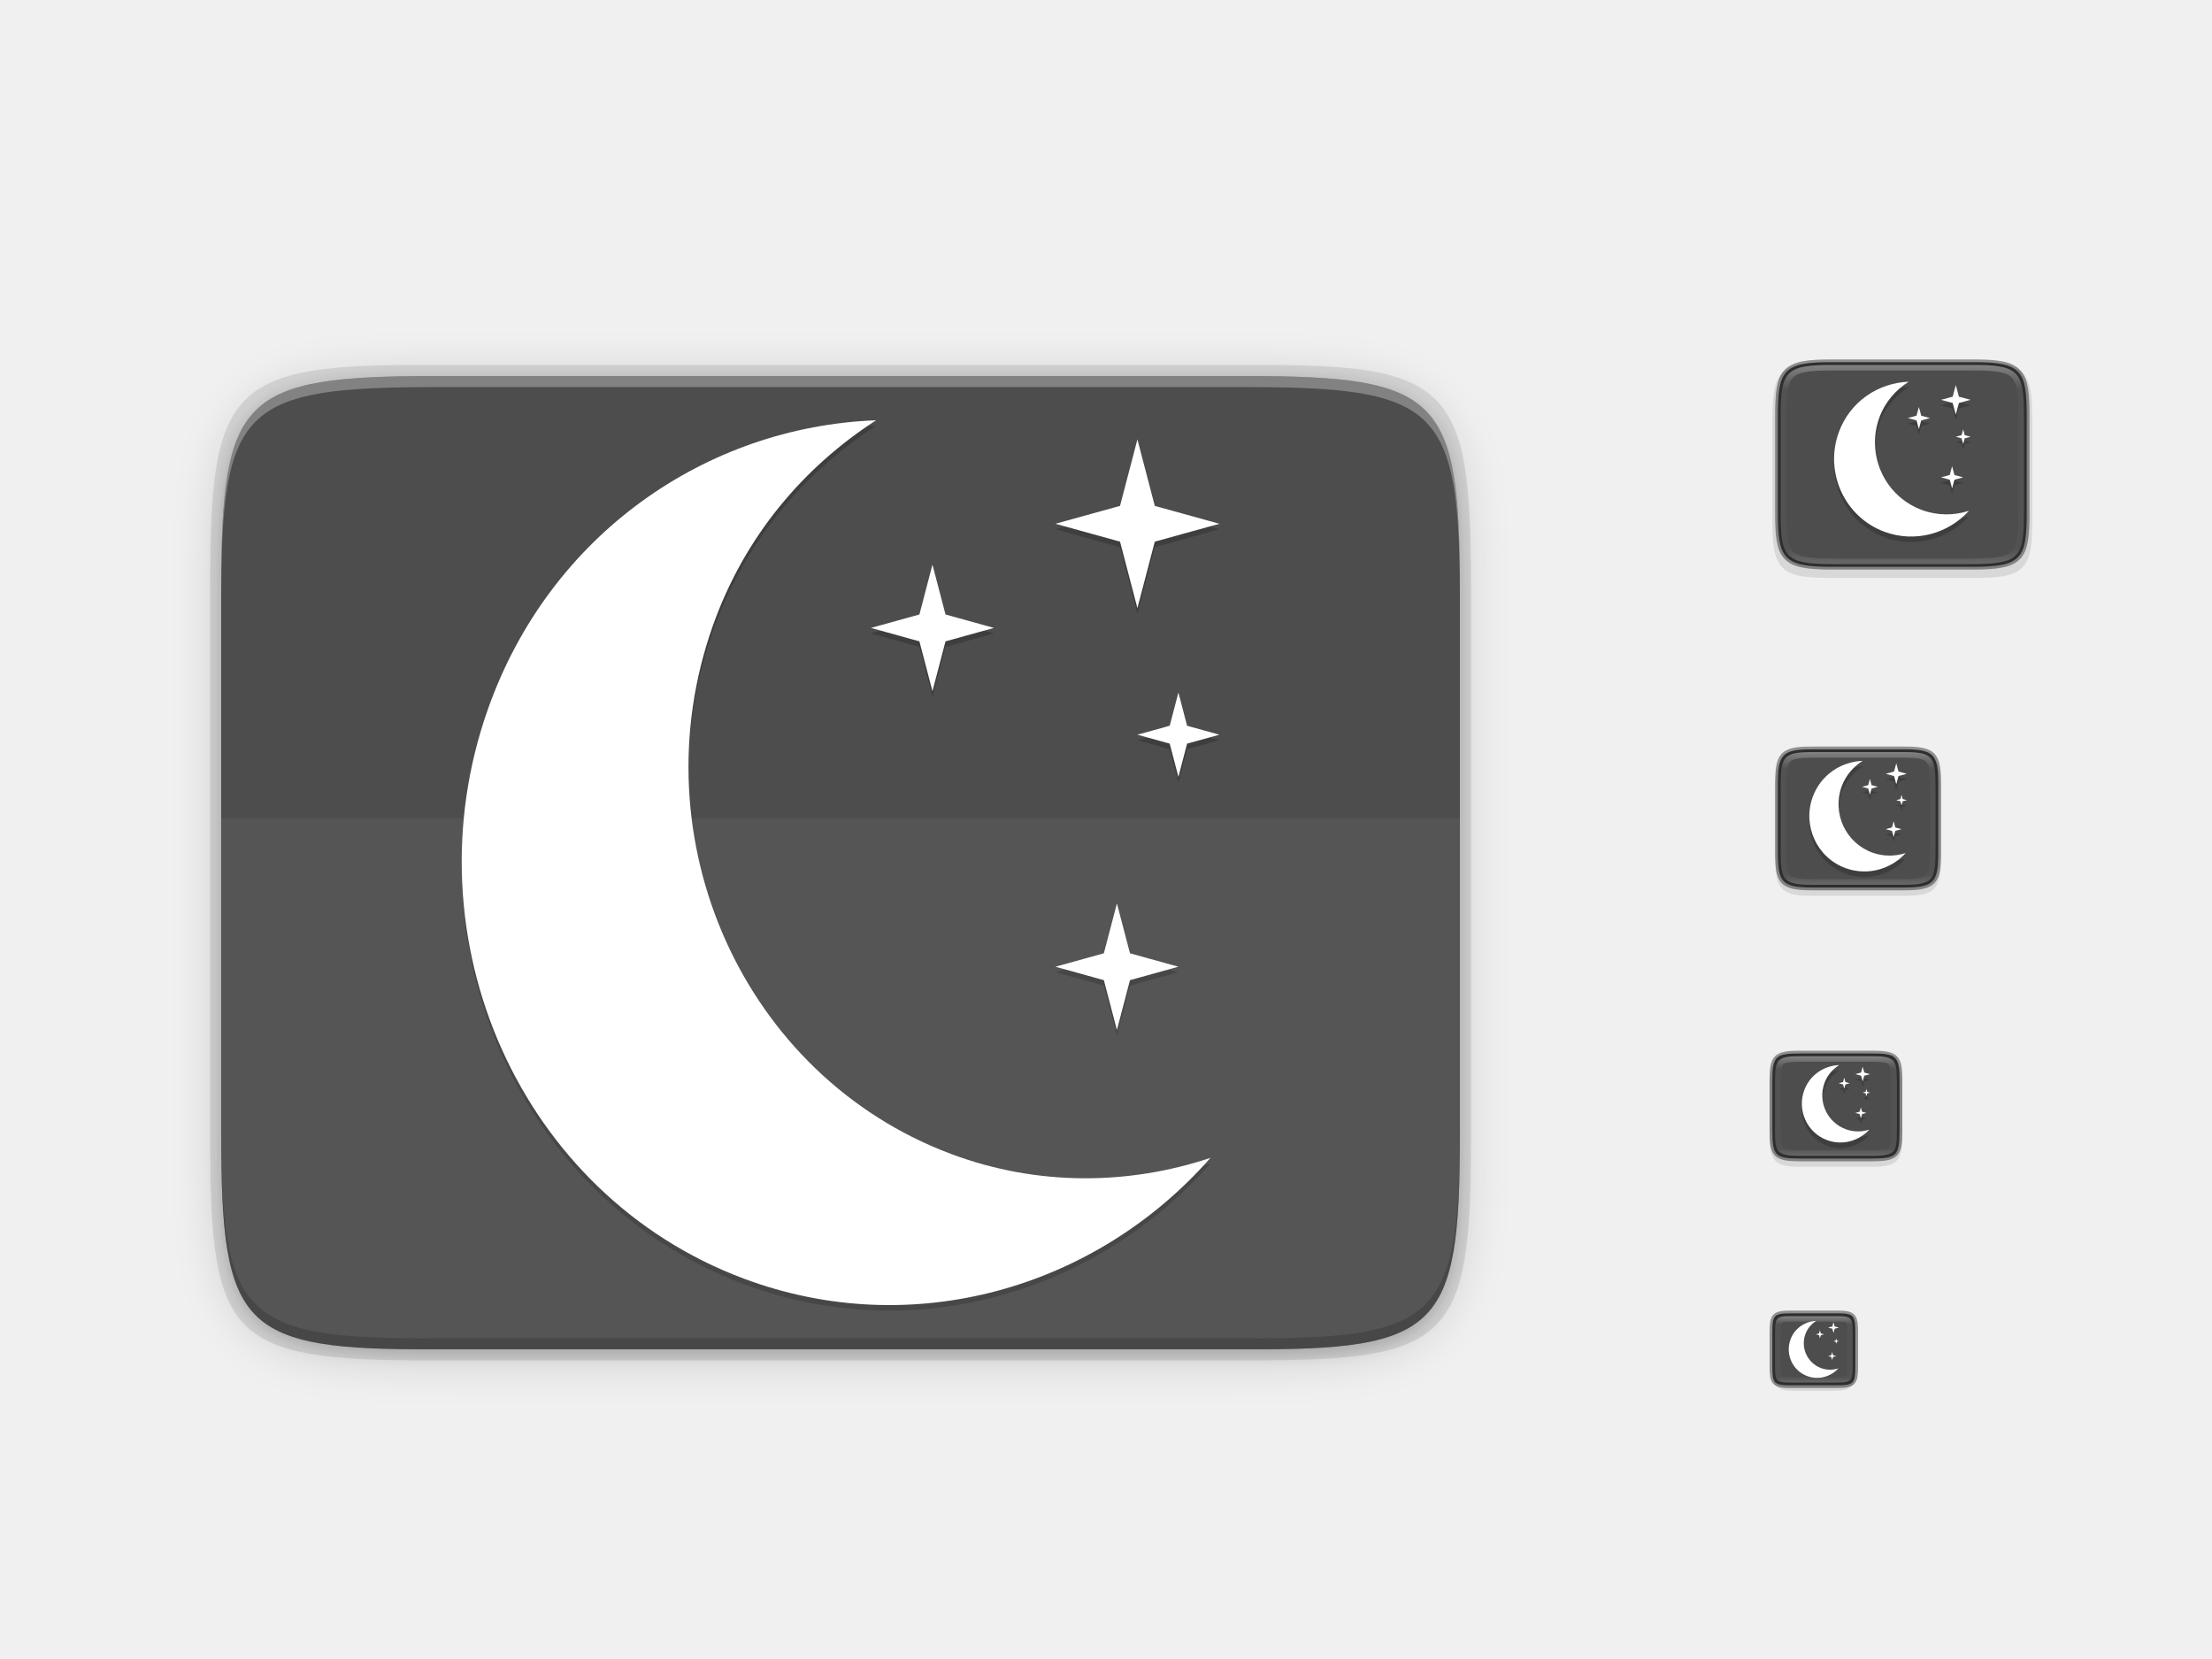
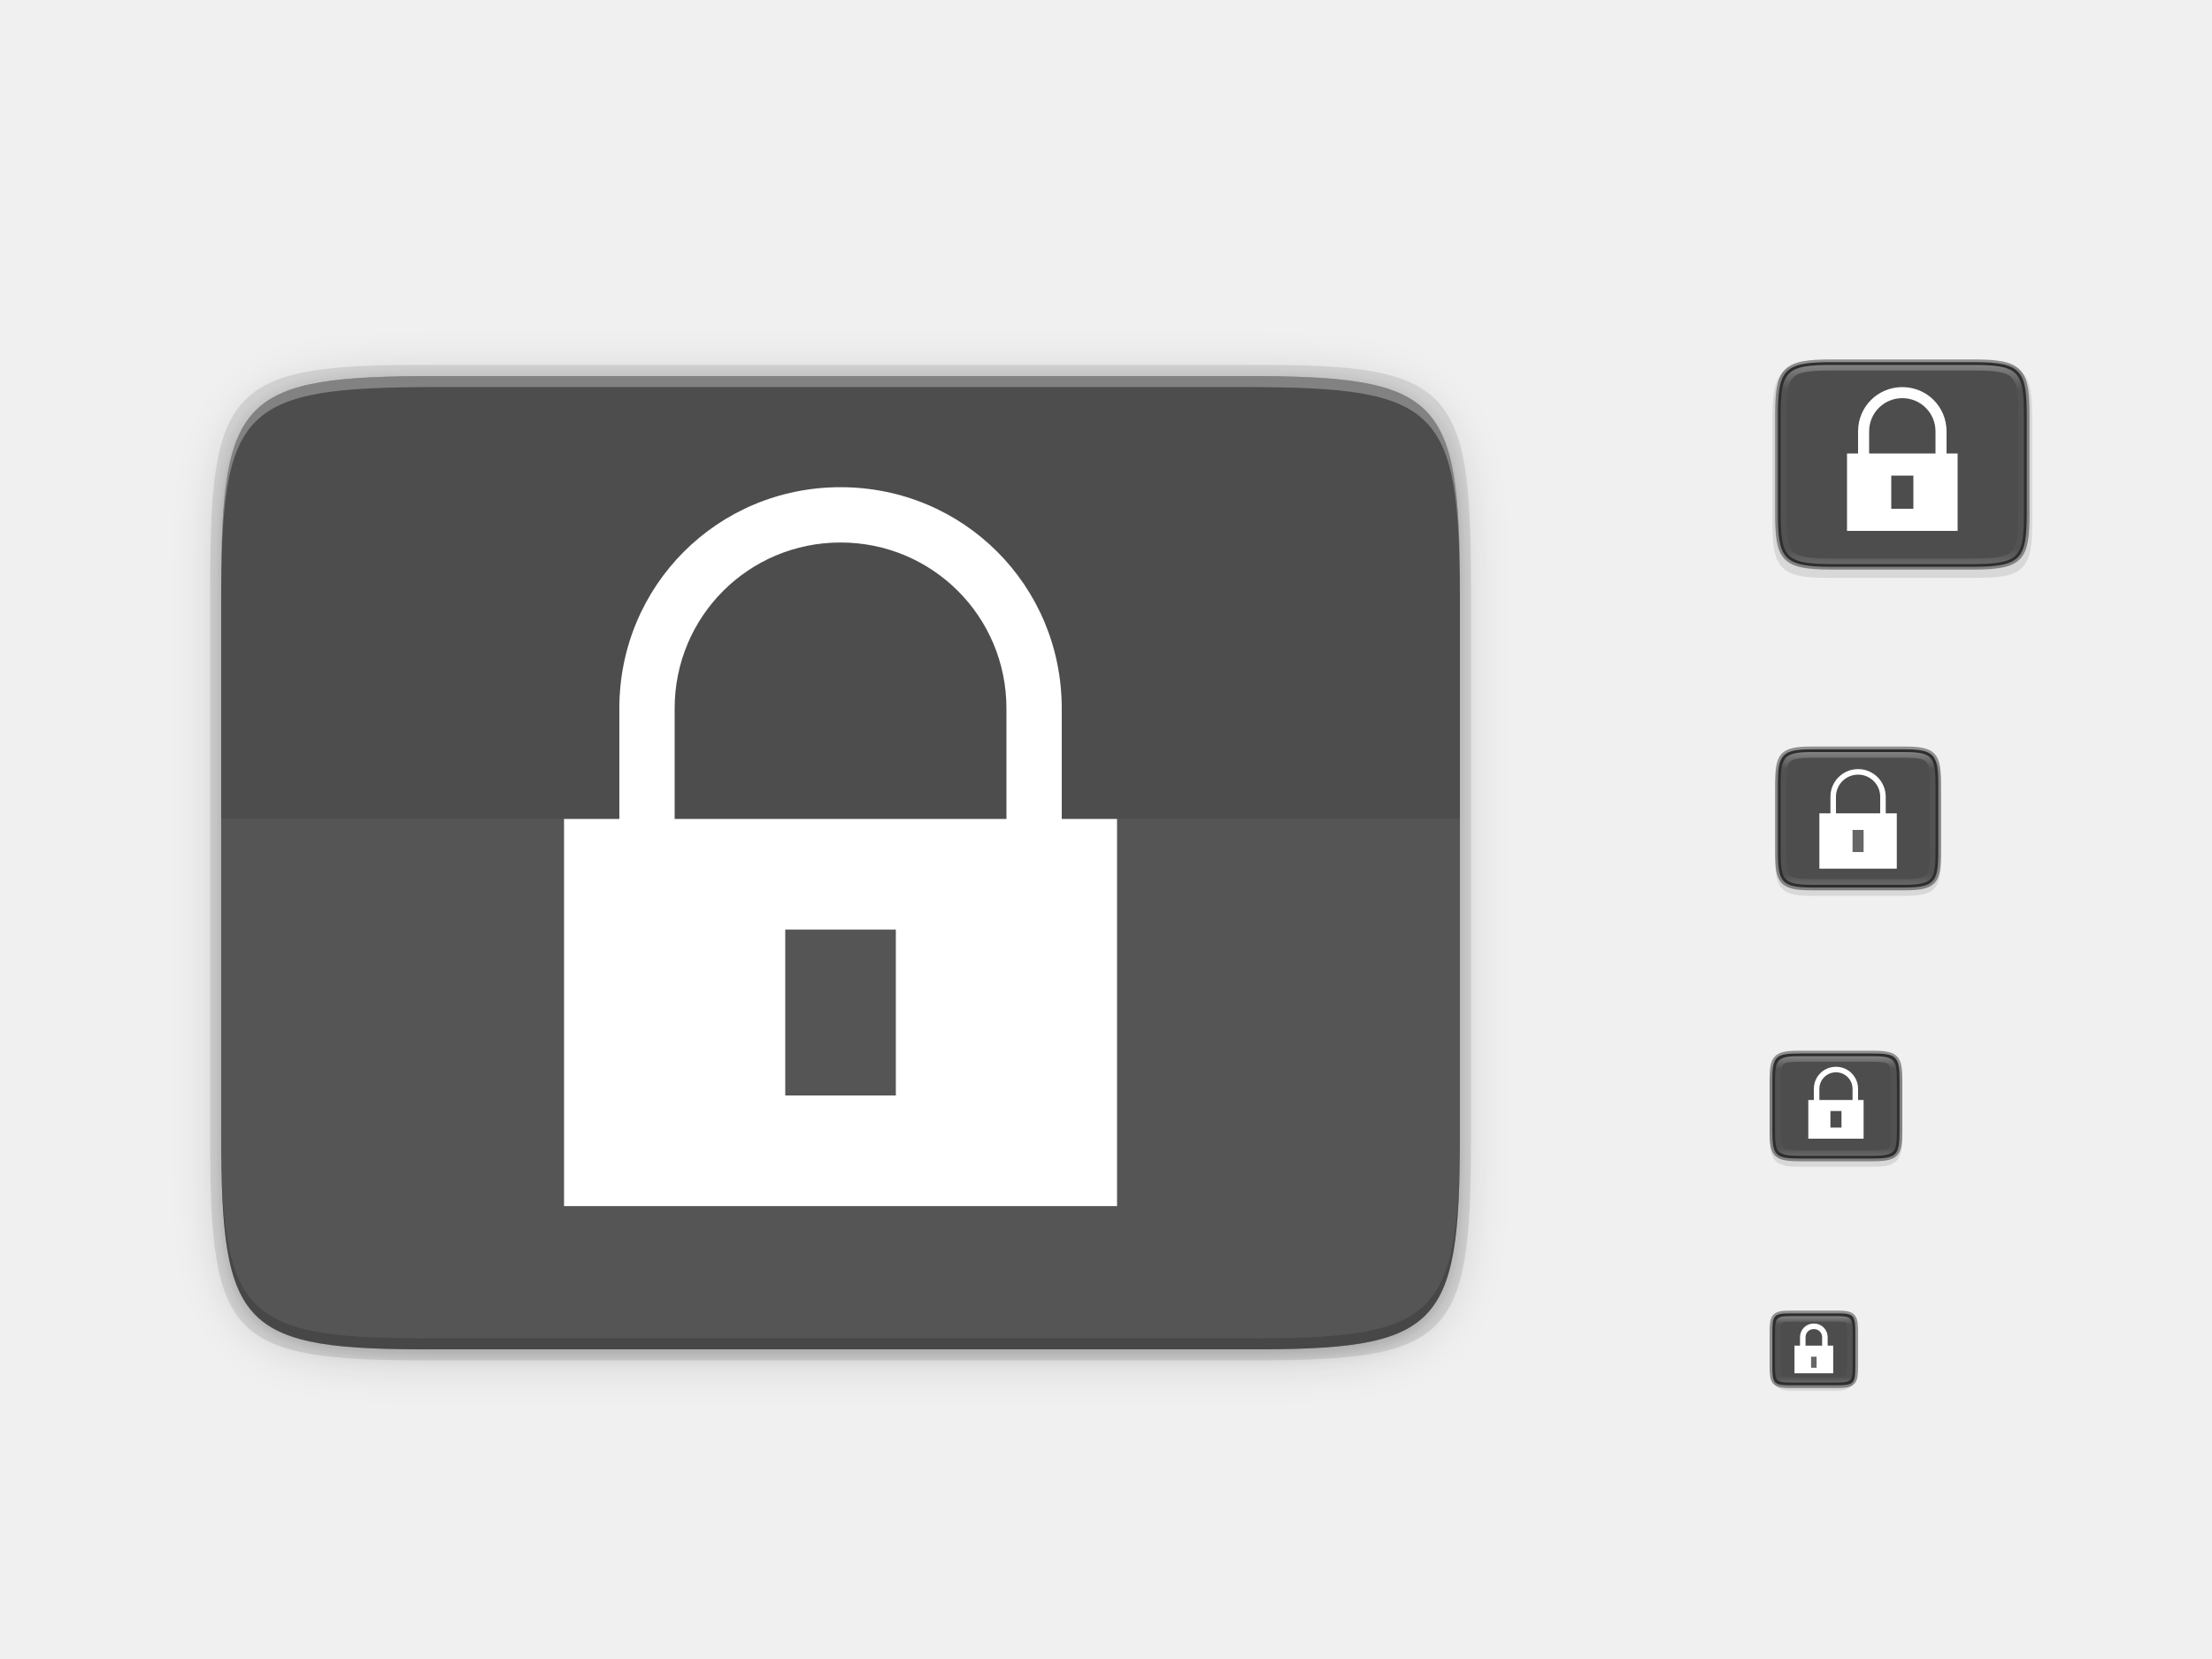
<svg xmlns="http://www.w3.org/2000/svg" xmlns:xlink="http://www.w3.org/1999/xlink" width="400" height="300" id="svg11300" version="1.0" style="display:inline;enable-background:new">
  <defs id="defs3">
    <filter style="color-interpolation-filters:sRGB" id="filter4346" x="-0.014" width="1.029" y="-0.011" height="1.023">
      <feGaussianBlur stdDeviation="2.12" id="feGaussianBlur4348" />
    </filter>
    <filter style="color-interpolation-filters:sRGB" id="filter4380" x="-0.058" width="1.116" y="-0.045" height="1.091">
      <feGaussianBlur stdDeviation="8.48" id="feGaussianBlur4382" />
    </filter>
    <linearGradient id="linearGradient927">
      <stop style="stop-color:#ffffff;stop-opacity:1;" offset="0" id="stop923" />
      <stop id="stop933" offset="0.125" style="stop-color:#ffffff;stop-opacity:0.098" />
      <stop id="stop931" offset="0.925" style="stop-color:#ffffff;stop-opacity:0.098" />
      <stop style="stop-color:#ffffff;stop-opacity:0.498" offset="1" id="stop925" />
    </linearGradient>
    <clipPath clipPathUnits="userSpaceOnUse" id="clipPath994">
      <path style="color:#000000;display:inline;overflow:visible;visibility:visible;fill:#cdcdcd;fill-opacity:1;fill-rule:nonzero;stroke:none;stroke-width:2;stroke-miterlimit:4;stroke-dasharray:none;stroke-opacity:1;marker:none;enable-background:accumulate" d="m 335.731,62 c -8.824,0 -9.774,0.906 -9.73,9.748 V 84 96.252 c -0.043,8.842 0.906,9.748 9.73,9.748 h 16.539 c 8.824,0 9.73,-0.906 9.73,-9.748 V 84 71.748 C 362.001,62.906 361.094,62 352.27,62 Z" id="path996" />
    </clipPath>
    <linearGradient xlink:href="#linearGradient927" id="linearGradient1004" x1="344" y1="66.001" x2="344" y2="102.001" gradientUnits="userSpaceOnUse" gradientTransform="rotate(-90,343.9998,83.99981)" />
    <clipPath clipPathUnits="userSpaceOnUse" id="clipPath971">
      <path style="color:#000000;display:inline;overflow:visible;visibility:visible;opacity:1;fill:#46a926;fill-opacity:1;fill-rule:nonzero;stroke:none;stroke-width:2;stroke-miterlimit:4;stroke-dasharray:none;stroke-opacity:1;marker:none;enable-background:accumulate" d="m 327.865,189 c -4.412,0 -4.887,0.453 -4.865,4.874 V 200 206.126 C 322.978,210.547 323.453,211 327.865,211 h 8.27 C 340.547,211 341,210.547 341,206.126 V 200 193.874 C 341,189.453 340.547,189 336.135,189 Z" id="path973" />
    </clipPath>
    <linearGradient xlink:href="#linearGradient927" id="linearGradient981" x1="332" y1="191" x2="332" y2="209" gradientUnits="userSpaceOnUse" gradientTransform="rotate(-90,331.9997,200.0001)" />
    <clipPath clipPathUnits="userSpaceOnUse" id="clipPath983">
      <path id="path985" d="m 325.096,237 c -2.808,0 -3.11,0.288 -3.096,3.102 V 244 v 3.898 c -0.014,2.813 0.288,3.102 3.096,3.102 h 5.808 C 333.712,251 334,250.712 334,247.898 V 244 240.102 C 334,237.288 333.712,237 330.904,237 Z" style="color:#000000;display:inline;overflow:visible;visibility:visible;opacity:1;fill:#46a926;fill-opacity:1;fill-rule:nonzero;stroke:none;stroke-width:2;stroke-miterlimit:4;stroke-dasharray:none;stroke-opacity:1;marker:none;enable-background:accumulate" />
    </clipPath>
    <linearGradient xlink:href="#linearGradient927" id="linearGradient993" x1="328" y1="238" x2="328" y2="250" gradientUnits="userSpaceOnUse" gradientTransform="rotate(-90,328,244)" />
    <linearGradient xlink:href="#linearGradient927" id="linearGradient1004-8" x1="344" y1="65.144" x2="344" y2="102.857" gradientUnits="userSpaceOnUse" gradientTransform="matrix(0,-1.04758,0.954581,0,263.8152,444.3671)" />
    <clipPath clipPathUnits="userSpaceOnUse" id="clipPath994-1">
      <path style="color:#000000;display:inline;overflow:visible;visibility:visible;fill:#cdcdcd;fill-opacity:1;fill-rule:nonzero;stroke:none;stroke-width:2;stroke-miterlimit:4;stroke-dasharray:none;stroke-opacity:1;marker:none;enable-background:accumulate" d="m 335.731,62 c -8.824,0 -9.774,0.906 -9.73,9.748 V 84 96.252 c -0.043,8.842 0.906,9.748 9.73,9.748 h 16.539 c 8.824,0 9.73,-0.906 9.73,-9.748 V 84 71.748 C 362.001,62.906 361.094,62 352.27,62 Z" id="path996-8" />
    </clipPath>
  </defs>
  <g style="display:inline" id="layer1">
    <g style="display:none" id="layer7">
      <text y="-8.255" xml:space="preserve" x="19.007" style="font-style:normal;font-variant:normal;font-weight:normal;font-stretch:normal;line-height:0%;font-family:'DejaVu Sans';-inkscape-font-specification:'DejaVu Sans';display:inline;fill:#000000;fill-opacity:1;stroke:none;enable-background:new" id="context">
        <tspan style="font-style:normal;font-variant:normal;font-weight:normal;font-stretch:normal;font-size:18px;line-height:1.25;font-family:'DejaVu Sans';-inkscape-font-specification:'DejaVu Sans'" y="-8.255" x="19.007" id="tspan3933">apps</tspan>
      </text>
      <text y="-8.255" xml:space="preserve" x="146.488" style="font-style:normal;font-variant:normal;font-weight:bold;font-stretch:normal;line-height:0%;font-family:'DejaVu Sans';-inkscape-font-specification:'DejaVu Sans Bold';text-align:start;writing-mode:lr-tb;text-anchor:start;display:inline;fill:#000000;fill-opacity:1;stroke:none;enable-background:new" id="icon-name">
        <tspan style="font-style:normal;font-variant:normal;font-weight:bold;font-stretch:normal;font-size:18px;line-height:1.25;font-family:'DejaVu Sans';-inkscape-font-specification:'DejaVu Sans Bold'" y="-8.255" x="146.488" id="tspan3937">cs-screensaver</tspan>
      </text>
      <rect style="display:inline;overflow:visible;visibility:visible;fill:#cdcdcd;fill-opacity:1;fill-rule:nonzero;stroke:none;stroke-width:2;marker:none;enable-background:accumulate" id="rect16x16" width="16" height="16" x="320" y="236" />
      <rect style="display:inline;overflow:visible;visibility:visible;fill:#cdcdcd;fill-opacity:1;fill-rule:nonzero;stroke:none;stroke-width:2;marker:none;enable-background:accumulate" id="rect24x24" width="24" height="24" x="320" y="188" />
      <rect style="display:inline;overflow:visible;visibility:visible;fill:#cdcdcd;fill-opacity:1;fill-rule:nonzero;stroke:none;stroke-width:2;marker:none;enable-background:accumulate" id="rect32x32" width="32" height="32" x="320" y="132" />
      <rect y="60" x="320" height="48" width="48" id="rect48x48" style="display:inline;overflow:visible;visibility:visible;fill:#cdcdcd;fill-opacity:1;fill-rule:nonzero;stroke:none;stroke-width:2;marker:none;enable-background:accumulate" />
      <rect style="display:inline;overflow:visible;visibility:visible;fill:#cdcdcd;fill-opacity:1;fill-rule:nonzero;stroke:none;stroke-width:2;marker:none;enable-background:accumulate" id="rect3951" width="256" height="256" x="24" y="28" />
    </g>
    <g id="layer2" style="display:inline;enable-background:new">
      <path id="path4350" d="m 189.843,74 c -70.593,0 -78.189,7.251 -77.843,77.987 v 146.013 146.013 c -0.346,70.736 7.25,77.987 77.843,77.987 h 196.314 c 70.593,0 77.843,-7.25 77.843,-77.987 v -146.013 -146.013 c 0,-70.737 -7.25,-77.987 -77.843,-77.987 z" style="color:#000000;display:inline;overflow:visible;visibility:visible;opacity:0.2;fill:#000000;fill-opacity:1;fill-rule:nonzero;stroke:none;stroke-width:2;marker:none;filter:url(#filter4380);enable-background:accumulate" transform="matrix(0,0.5,-0.5,0,300.9973,13.0027)" />
    </g>
    <g id="layer8" style="display:inline">
      <path style="color:#000000;font-style:normal;font-variant:normal;font-weight:normal;font-stretch:normal;font-size:medium;line-height:normal;font-family:sans-serif;font-variant-ligatures:normal;font-variant-position:normal;font-variant-caps:normal;font-variant-numeric:normal;font-variant-alternates:normal;font-feature-settings:normal;text-indent:0;text-align:start;text-decoration:none;text-decoration-line:none;text-decoration-style:solid;text-decoration-color:#000000;letter-spacing:normal;word-spacing:normal;text-transform:none;writing-mode:lr-tb;direction:ltr;text-orientation:mixed;dominant-baseline:auto;baseline-shift:baseline;text-anchor:start;white-space:normal;shape-padding:0;clip-rule:nonzero;display:inline;overflow:visible;visibility:visible;opacity:0.1;isolation:auto;mix-blend-mode:normal;color-interpolation:sRGB;color-interpolation-filters:linearRGB;solid-color:#000000;solid-opacity:1;vector-effect:none;fill:#000000;fill-opacity:1;fill-rule:nonzero;stroke:none;stroke-width:2;stroke-linecap:butt;stroke-linejoin:miter;stroke-miterlimit:4;stroke-dasharray:none;stroke-dashoffset:0;stroke-opacity:1;marker:none;color-rendering:auto;image-rendering:auto;shape-rendering:auto;text-rendering:auto;enable-background:accumulate" d="m 344,196.866 c 0,-1.12 -0.024,-2.015 -0.154,-2.791 -0.13,-0.776 -0.388,-1.48 -0.916,-2.01 -0.528,-0.53 -1.237,-0.791 -2.014,-0.92 -0.777,-0.129 -1.672,-0.15 -2.795,-0.145 h -6.121 -6.125 c -1.121,-0.005 -2.015,0.016 -2.791,0.145 -0.777,0.129 -1.485,0.39 -2.014,0.92 -0.528,0.53 -0.786,1.234 -0.916,2.01 -0.13,0.776 -0.154,1.671 -0.154,2.791 v 8.27 c 0,1.12 0.024,2.013 0.154,2.787 0.13,0.774 0.389,1.48 0.918,2.008 0.529,0.528 1.234,0.786 2.01,0.916 0.775,0.13 1.671,0.154 2.793,0.154 h 6.125 6.125 c 1.122,0 2.018,-0.024 2.793,-0.154 0.775,-0.13 1.481,-0.388 2.01,-0.916 0.529,-0.528 0.788,-1.233 0.918,-2.008 0.13,-0.774 0.154,-1.667 0.154,-2.787 z" id="path995" />
      <path style="color:#000000;font-style:normal;font-variant:normal;font-weight:normal;font-stretch:normal;font-size:medium;line-height:normal;font-family:sans-serif;font-variant-ligatures:normal;font-variant-position:normal;font-variant-caps:normal;font-variant-numeric:normal;font-variant-alternates:normal;font-feature-settings:normal;text-indent:0;text-align:start;text-decoration:none;text-decoration-line:none;text-decoration-style:solid;text-decoration-color:#000000;letter-spacing:normal;word-spacing:normal;text-transform:none;writing-mode:lr-tb;direction:ltr;text-orientation:mixed;dominant-baseline:auto;baseline-shift:baseline;text-anchor:start;white-space:normal;shape-padding:0;clip-rule:nonzero;display:inline;overflow:visible;visibility:visible;opacity:0.1;isolation:auto;mix-blend-mode:normal;color-interpolation:sRGB;color-interpolation-filters:linearRGB;solid-color:#000000;solid-opacity:1;vector-effect:none;fill:#000000;fill-opacity:1;fill-rule:nonzero;stroke:none;stroke-width:2;stroke-linecap:butt;stroke-linejoin:miter;stroke-miterlimit:4;stroke-dasharray:none;stroke-dashoffset:0;stroke-opacity:1;marker:none;color-rendering:auto;image-rendering:auto;shape-rendering:auto;text-rendering:auto;enable-background:accumulate" d="m 335.5,241.596 c 0,-0.719 -0.014,-1.302 -0.104,-1.836 -0.09,-0.534 -0.276,-1.068 -0.684,-1.477 -0.407,-0.408 -0.943,-0.597 -1.479,-0.686 -0.535,-0.089 -1.12,-0.101 -1.842,-0.098 H 328.5 324.602 c -0.718,-0.003 -1.302,0.009 -1.836,0.098 -0.535,0.089 -1.071,0.277 -1.479,0.686 -0.407,0.408 -0.594,0.942 -0.684,1.477 -0.09,0.534 -0.104,1.117 -0.104,1.836 v 5.809 c 0,0.719 0.014,1.301 0.104,1.834 0.09,0.533 0.278,1.068 0.686,1.475 0.408,0.407 0.943,0.594 1.477,0.684 0.534,0.09 1.115,0.104 1.836,0.104 h 3.898 2.898 c 0.72,0 1.302,-0.014 1.836,-0.104 0.534,-0.089 1.069,-0.277 1.477,-0.684 0.408,-0.407 0.596,-0.941 0.686,-1.475 0.09,-0.533 0.104,-1.115 0.104,-1.834 z" id="path997" />
      <path style="color:#000000;font-style:normal;font-variant:normal;font-weight:normal;font-stretch:normal;font-size:medium;line-height:normal;font-family:sans-serif;font-variant-ligatures:normal;font-variant-position:normal;font-variant-caps:normal;font-variant-numeric:normal;font-variant-alternates:normal;font-feature-settings:normal;text-indent:0;text-align:start;text-decoration:none;text-decoration-line:none;text-decoration-style:solid;text-decoration-color:#000000;letter-spacing:normal;word-spacing:normal;text-transform:none;writing-mode:lr-tb;direction:ltr;text-orientation:mixed;dominant-baseline:auto;baseline-shift:baseline;text-anchor:start;white-space:normal;shape-padding:0;clip-rule:nonzero;display:inline;overflow:visible;visibility:visible;opacity:0.1;isolation:auto;mix-blend-mode:normal;color-interpolation:sRGB;color-interpolation-filters:linearRGB;solid-color:#000000;solid-opacity:1;vector-effect:none;fill:#000000;fill-opacity:1;fill-rule:nonzero;stroke:none;stroke-width:2;stroke-linecap:butt;stroke-linejoin:miter;stroke-miterlimit:4;stroke-dasharray:none;stroke-dashoffset:0;stroke-opacity:1;marker:none;color-rendering:auto;image-rendering:auto;shape-rendering:auto;text-rendering:auto;enable-background:accumulate" d="m 351,143.194 c 0,-1.421 -0.031,-2.549 -0.191,-3.506 -0.161,-0.957 -0.473,-1.791 -1.092,-2.412 -0.619,-0.621 -1.456,-0.936 -2.414,-1.096 -0.958,-0.159 -2.087,-0.187 -3.512,-0.18 h -7.791 -7.797 c -1.421,-0.007 -2.55,0.021 -3.506,0.18 -0.958,0.159 -1.795,0.475 -2.414,1.096 -0.619,0.621 -0.931,1.455 -1.092,2.412 -0.161,0.957 -0.191,2.085 -0.191,3.506 v 11.615 c 0,1.421 0.031,2.547 0.191,3.502 0.161,0.955 0.474,1.788 1.094,2.406 0.62,0.618 1.454,0.931 2.41,1.092 0.957,0.16 2.084,0.191 3.508,0.191 h 7.797 7.797 c 1.424,0 2.551,-0.031 3.508,-0.191 0.957,-0.16 1.791,-0.473 2.41,-1.092 0.62,-0.618 0.933,-1.451 1.094,-2.406 0.161,-0.955 0.191,-2.081 0.191,-3.502 z" id="path999" />
      <path style="color:#000000;font-style:normal;font-variant:normal;font-weight:normal;font-stretch:normal;font-size:medium;line-height:normal;font-family:sans-serif;font-variant-ligatures:normal;font-variant-position:normal;font-variant-caps:normal;font-variant-numeric:normal;font-variant-alternates:normal;font-feature-settings:normal;text-indent:0;text-align:start;text-decoration:none;text-decoration-line:none;text-decoration-style:solid;text-decoration-color:#000000;letter-spacing:normal;word-spacing:normal;text-transform:none;writing-mode:lr-tb;direction:ltr;text-orientation:mixed;dominant-baseline:auto;baseline-shift:baseline;text-anchor:start;white-space:normal;shape-padding:0;clip-rule:nonzero;display:inline;overflow:visible;visibility:visible;opacity:0.1;isolation:auto;mix-blend-mode:normal;color-interpolation:sRGB;color-interpolation-filters:linearRGB;solid-color:#000000;solid-opacity:1;vector-effect:none;fill:#000000;fill-opacity:1;fill-rule:nonzero;stroke:none;stroke-width:2;stroke-linecap:butt;stroke-linejoin:miter;stroke-miterlimit:4;stroke-dasharray:none;stroke-dashoffset:0;stroke-opacity:1;marker:none;color-rendering:auto;image-rendering:auto;shape-rendering:auto;text-rendering:auto;enable-background:accumulate" d="m 367.5,76.231 c 0,-2.223 -0.051,-3.974 -0.293,-5.414 -0.242,-1.44 -0.695,-2.619 -1.557,-3.482 -0.861,-0.863 -2.039,-1.319 -3.48,-1.559 -1.441,-0.24 -3.195,-0.286 -5.424,-0.275 h -12.746 -12.752 c -2.225,-0.011 -3.979,0.036 -5.418,0.275 -1.441,0.24 -2.619,0.695 -3.48,1.559 -0.861,0.863 -1.315,2.042 -1.557,3.482 -0.242,1.44 -0.293,3.191 -0.293,5.414 v 17.539 c 0,2.223 0.051,3.973 0.293,5.41 0.242,1.437 0.697,2.612 1.559,3.473 0.862,0.86 2.039,1.313 3.479,1.555 1.44,0.241 3.19,0.293 5.418,0.293 h 12.752 12.752 c 2.228,0 3.978,-0.051 5.418,-0.293 1.44,-0.241 2.617,-0.694 3.479,-1.555 0.862,-0.86 1.317,-2.035 1.559,-3.473 0.242,-1.437 0.293,-3.187 0.293,-5.41 z" id="path1020" />
      <path style="color:#000000;display:inline;overflow:visible;visibility:visible;opacity:0.1;fill:#000000;fill-opacity:1;fill-rule:nonzero;stroke:none;stroke-width:2;marker:none;filter:url(#filter4346);enable-background:accumulate" d="M 189.843,74 C 119.25,74 111.654,81.251 112,151.987 V 298 444.013 C 111.654,514.749 119.25,522 189.843,522 H 386.157 C 456.75,522 462.163,514.726 464,444.013 V 298 151.987 C 464,81.25 456.75,74 386.157,74 Z" id="rect4158-9" transform="matrix(0,0.5,-0.5,0,300.9973,13.0027)" />
      <path style="color:#000000;display:inline;overflow:visible;visibility:visible;opacity:0.1;fill:#000000;fill-opacity:1;fill-rule:nonzero;stroke:none;stroke-width:1.02;marker:none;enable-background:accumulate" d="m 265.997,105.809 c 0,-36.099 -3.69,-39.983 -39.69,-39.806 H 151.997 77.687 c -36,-0.177 -39.69,3.707 -39.69,39.806 v 100.387 c 0,36.099 3.69,39.806 39.69,39.806 h 74.31 74.31 c 36,0 39.69,-3.707 39.69,-39.806 z" id="rect4158-7" />
      <path style="color:#000000;display:inline;overflow:visible;visibility:visible;fill:#4d4d4d;fill-opacity:1;fill-rule:nonzero;stroke:none;stroke-width:1;marker:none;enable-background:accumulate" d="m 366.5,75.231 c 0,-8.232 -0.906,-9.774 -9.748,-9.73 h -12.752 -12.752 c -8.842,-0.043 -9.748,1.499 -9.748,9.73 v 17.539 c 0,8.229 0.906,9.73 9.748,9.73 h 12.752 12.752 c 8.842,0 9.748,-1.501 9.748,-9.73 z" id="path964" />
-       <path id="path4258" d="m 345.158,70.027 c -5.533,0.203 -10.631,3.614 -12.641,9.136 -2.648,7.275 1.048,15.375 8.323,18.023 5.523,2.01 11.495,0.29 15.207,-3.817 -2.659,0.858 -5.619,0.904 -8.448,-0.125 -6.755,-2.459 -10.218,-9.953 -7.76,-16.709 1.03,-2.829 2.953,-5.023 5.319,-6.508 z m 8.511,0.605 -0.566,2.104 -2.104,0.566 2.104,0.566 0.566,2.104 0.566,-2.104 2.104,-0.566 -2.104,-0.566 z m -6.675,3.963 -0.425,1.577 -1.577,0.425 1.577,0.425 0.425,1.578 0.425,-1.578 1.578,-0.425 -1.578,-0.425 z m 8.01,4.047 -0.283,1.052 -1.052,0.283 1.052,0.283 0.283,1.052 0.283,-1.052 1.052,-0.283 -1.052,-0.283 z m -2.003,6.675 -0.425,1.577 -1.577,0.425 1.577,0.425 0.425,1.578 0.425,-1.578 1.578,-0.425 -1.578,-0.425 z" style="color:#bebebe;display:inline;overflow:visible;visibility:visible;opacity:0.2;fill:#000000;fill-opacity:1;fill-rule:nonzero;stroke:none;stroke-width:1;marker:none;enable-background:accumulate" />
-       <path style="color:#bebebe;display:inline;overflow:visible;visibility:visible;fill:#ffffff;fill-opacity:1;fill-rule:nonzero;stroke:none;stroke-width:1;marker:none;enable-background:accumulate" d="m 345.158,69.027 c -5.533,0.203 -10.631,3.614 -12.641,9.136 -2.648,7.275 1.048,15.375 8.323,18.023 5.523,2.01 11.495,0.29 15.207,-3.817 -2.659,0.858 -5.619,0.904 -8.448,-0.125 -6.755,-2.459 -10.218,-9.953 -7.76,-16.709 1.03,-2.829 2.953,-5.023 5.319,-6.508 z m 8.511,0.605 -0.566,2.104 -2.104,0.566 2.104,0.566 0.566,2.104 0.566,-2.104 2.104,-0.566 -2.104,-0.566 z m -6.675,3.963 -0.425,1.577 -1.577,0.425 1.577,0.425 0.425,1.578 0.425,-1.578 1.578,-0.425 -1.578,-0.425 z m 8.01,4.047 -0.283,1.052 -1.052,0.283 1.052,0.283 0.283,1.052 0.283,-1.052 1.052,-0.283 -1.052,-0.283 z m -2.003,6.675 -0.425,1.577 -1.577,0.425 1.577,0.425 0.425,1.578 0.425,-1.578 1.578,-0.425 -1.578,-0.425 z" id="path4244" />
+       <g transform="matrix(2,0,0,2,-1978.001,562)" id="g873" style="display:inline;enable-background:new">
+         <rect transform="rotate(90)" y="-1169" x="-247" height="16" width="16" id="rect869" style="color:#000000;display:inline;overflow:visible;visibility:visible;fill:none;stroke:none;stroke-width:4;marker:none;enable-background:accumulate" />
+         <path id="path871" d="m 1161,-246 c -2.222,0 -4,1.778 -4,4 v 2 h -1 v 7 h 10 v -7 h -1 v -2 c 0,-2.222 -1.778,-4 -4,-4 z m 0,1 c 1.662,0 3,1.338 3,3 v 2 h -6 v -2 c 0,-1.662 1.338,-3 3,-3 z m 1,7 -10e-5,3 h -2 v -3 z" style="color:#000000;font-style:normal;font-variant:normal;font-weight:normal;font-stretch:normal;font-size:medium;line-height:normal;font-family:sans-serif;font-variant-ligatures:none;font-variant-position:normal;font-variant-caps:normal;font-variant-numeric:normal;font-variant-alternates:normal;font-feature-settings:normal;text-indent:0;text-align:start;text-decoration:none;text-decoration-line:none;text-decoration-style:solid;text-decoration-color:#000000;letter-spacing:normal;word-spacing:normal;text-transform:none;writing-mode:lr-tb;direction:ltr;baseline-shift:baseline;text-anchor:start;white-space:normal;shape-padding:0;clip-rule:nonzero;display:inline;overflow:visible;visibility:visible;opacity:1;isolation:auto;mix-blend-mode:normal;color-interpolation:sRGB;color-interpolation-filters:linearRGB;solid-color:#000000;solid-opacity:1;fill:#ffffff;fill-opacity:1;fill-rule:nonzero;stroke:none;stroke-width:4;stroke-linecap:butt;stroke-linejoin:miter;stroke-miterlimit:4;stroke-dasharray:none;stroke-dashoffset:0;stroke-opacity:1;marker:none;color-rendering:auto;image-rendering:auto;shape-rendering:auto;text-rendering:auto;enable-background:accumulate" />
+       </g>
      <path style="color:#000000;display:inline;overflow:visible;visibility:visible;fill:#4d4d4d;fill-opacity:1;fill-rule:nonzero;stroke:none;stroke-width:1;marker:none;enable-background:accumulate" d="m 263.997,205.076 c 0,35.297 -3.625,39.095 -38.994,38.922 H 151.997 78.991 c -35.368,0.173 -38.994,-3.625 -38.994,-38.922 v -98.157 c 0,-35.297 3.625,-38.922 38.994,-38.922 h 73.006 73.006 c 35.369,0 38.994,3.625 38.994,38.922 z" id="rect4158" />
-       <path style="color:#bebebe;display:inline;overflow:visible;visibility:visible;opacity:0.2;fill:#000000;fill-opacity:1;fill-rule:nonzero;stroke:none;stroke-width:1;marker:none;enable-background:accumulate" d="m 158.427,77 c -30.718,1.161 -59.024,20.65 -70.185,52.209 -14.701,41.57 5.819,87.856 46.211,102.987 30.663,11.486 63.821,1.659 84.43,-21.813 -14.763,4.904 -31.199,5.168 -46.906,-0.715 -37.506,-14.05 -56.735,-56.876 -43.084,-95.477 5.717,-16.165 16.393,-28.703 29.533,-37.19 z m 47.253,3.457 -3.142,12.024 -11.683,3.233 11.683,3.233 3.142,12.024 3.142,-12.024 11.683,-3.233 -11.683,-3.233 z m -37.061,22.648 -2.36,9.014 -8.759,2.429 8.759,2.429 2.36,9.014 2.36,-9.014 8.759,-2.429 -8.759,-2.429 z m 44.474,23.124 -1.571,6.012 -5.841,1.617 5.841,1.617 1.571,6.012 1.571,-6.012 5.841,-1.617 -5.841,-1.617 z m -11.118,38.143 -2.36,9.014 -8.759,2.429 8.759,2.429 2.36,9.014 2.36,-9.014 8.759,-2.429 -8.759,-2.429 z" id="path4260" />
-       <path id="path4246" d="m 158.427,76 c -30.718,1.161 -59.024,20.65 -70.185,52.209 -14.701,41.57 5.819,87.856 46.211,102.987 30.663,11.486 63.821,1.659 84.43,-21.813 -14.763,4.904 -31.199,5.168 -46.906,-0.715 -37.506,-14.05 -56.735,-56.876 -43.084,-95.477 5.717,-16.165 16.393,-28.703 29.533,-37.19 z m 47.253,3.457 -3.142,12.024 -11.683,3.233 11.683,3.233 3.142,12.024 3.142,-12.024 11.683,-3.233 -11.683,-3.233 z m -37.061,22.647 -2.36,9.014 -8.759,2.429 8.759,2.429 2.36,9.014 2.36,-9.014 8.759,-2.429 -8.759,-2.429 z m 44.474,23.124 -1.571,6.012 -5.841,1.617 5.841,1.617 1.571,6.012 1.571,-6.012 5.842,-1.617 -5.842,-1.617 z m -11.118,38.143 -2.36,9.014 -8.758,2.429 8.758,2.429 2.36,9.014 2.36,-9.014 8.759,-2.429 -8.759,-2.429 z" style="color:#bebebe;display:inline;overflow:visible;visibility:visible;fill:#ffffff;fill-opacity:1;fill-rule:nonzero;stroke:none;stroke-width:1;marker:none;enable-background:accumulate" />
      <path id="path914" d="m 343.5,195.636 c 0,-4.657 -0.474,-5.158 -5.096,-5.135 h -6.404 -6.404 c -4.622,-0.023 -5.096,0.478 -5.096,5.135 v 8.729 c 0,4.657 0.474,5.135 5.096,5.135 h 6.404 6.404 c 4.622,0 5.096,-0.478 5.096,-5.135 z" style="color:#000000;display:inline;overflow:visible;visibility:visible;fill:#4d4d4d;fill-opacity:1;fill-rule:nonzero;stroke:none;stroke-width:1;marker:none;enable-background:accumulate" />
-       <path style="color:#bebebe;display:inline;overflow:visible;visibility:visible;opacity:0.2;fill:#000000;fill-opacity:1;fill-rule:nonzero;stroke:none;stroke-width:1;marker:none;enable-background:accumulate" d="m 332.579,193.6 c -2.766,0.102 -5.315,1.807 -6.32,4.568 -1.324,3.637 0.524,7.687 4.161,9.011 2.761,1.005 5.747,0.145 7.603,-1.909 -1.329,0.429 -2.81,0.452 -4.224,-0.063 -3.378,-1.229 -5.109,-4.977 -3.88,-8.354 0.515,-1.414 1.476,-2.512 2.66,-3.254 z m 4.255,0.302 -0.283,1.052 -1.052,0.283 1.052,0.283 0.283,1.052 0.283,-1.052 1.052,-0.283 -1.052,-0.283 z m -3.338,1.982 -0.213,0.789 -0.789,0.213 0.789,0.212 0.213,0.789 0.212,-0.789 0.789,-0.212 -0.789,-0.213 z m 4.005,2.023 -0.141,0.526 -0.526,0.141 0.526,0.141 0.141,0.526 0.141,-0.526 0.526,-0.141 -0.526,-0.141 z m -1.001,3.338 -0.213,0.789 -0.789,0.213 0.789,0.213 0.213,0.789 0.213,-0.789 0.789,-0.213 -0.789,-0.213 z" id="path4264" />
-       <path id="path4250" d="m 332.579,192.6 c -2.766,0.102 -5.315,1.807 -6.32,4.568 -1.324,3.637 0.524,7.687 4.161,9.011 2.761,1.005 5.747,0.145 7.603,-1.909 -1.329,0.429 -2.81,0.452 -4.224,-0.063 -3.378,-1.229 -5.109,-4.977 -3.88,-8.354 0.515,-1.414 1.476,-2.512 2.66,-3.254 z m 4.255,0.302 -0.283,1.052 -1.052,0.283 1.052,0.283 0.283,1.052 0.283,-1.052 1.052,-0.283 -1.052,-0.283 z m -3.338,1.982 -0.213,0.789 -0.789,0.213 0.789,0.212 0.213,0.789 0.212,-0.789 0.789,-0.212 -0.789,-0.213 z m 4.005,2.023 -0.141,0.526 -0.526,0.141 0.526,0.141 0.141,0.526 0.141,-0.526 0.526,-0.141 -0.526,-0.141 z m -1.001,3.338 -0.213,0.789 -0.789,0.213 0.789,0.213 0.213,0.789 0.213,-0.789 0.789,-0.213 -0.789,-0.213 z" style="color:#bebebe;display:inline;overflow:visible;visibility:visible;fill:#ffffff;fill-opacity:1;fill-rule:nonzero;stroke:none;stroke-width:1;marker:none;enable-background:accumulate" />
+       <g style="display:inline;enable-background:new" id="g2708" transform="translate(-829.0005,438.907)">
+         <rect style="color:#000000;display:inline;overflow:visible;visibility:visible;fill:none;stroke:none;stroke-width:4;marker:none;enable-background:accumulate" id="rect2682" width="16" height="16" x="-247" y="-1169" transform="rotate(90)" />
+         <path style="color:#000000;font-style:normal;font-variant:normal;font-weight:normal;font-stretch:normal;font-size:medium;line-height:normal;font-family:sans-serif;font-variant-ligatures:none;font-variant-position:normal;font-variant-caps:normal;font-variant-numeric:normal;font-variant-alternates:normal;font-feature-settings:normal;text-indent:0;text-align:start;text-decoration:none;text-decoration-line:none;text-decoration-style:solid;text-decoration-color:#000000;letter-spacing:normal;word-spacing:normal;text-transform:none;writing-mode:lr-tb;direction:ltr;baseline-shift:baseline;text-anchor:start;white-space:normal;shape-padding:0;clip-rule:nonzero;display:inline;overflow:visible;visibility:visible;opacity:1;isolation:auto;mix-blend-mode:normal;color-interpolation:sRGB;color-interpolation-filters:linearRGB;solid-color:#000000;solid-opacity:1;fill:#ffffff;fill-opacity:1;fill-rule:nonzero;stroke:none;stroke-width:4;stroke-linecap:butt;stroke-linejoin:miter;stroke-miterlimit:4;stroke-dasharray:none;stroke-dashoffset:0;stroke-opacity:1;marker:none;color-rendering:auto;image-rendering:auto;shape-rendering:auto;text-rendering:auto;enable-background:accumulate" d="m 1161,-246 c -2.222,0 -4,1.778 -4,4 v 2 h -1 v 7 h 10 v -7 h -1 v -2 c 0,-2.222 -1.778,-4 -4,-4 z m 0,1 c 1.662,0 3,1.338 3,3 v 2 h -6 v -2 c 0,-1.662 1.338,-3 3,-3 z m 1,7 v 3 h -2 v -3 z" id="path2684" />
+       </g>
      <path style="color:#000000;display:inline;overflow:visible;visibility:visible;fill:#4d4d4d;fill-opacity:1;fill-rule:nonzero;stroke:none;stroke-width:1;marker:none;enable-background:accumulate" d="m 335.5,240.855 c 0,-3.042 -0.309,-3.369 -3.323,-3.354 H 328 323.823 c -3.014,-0.015 -3.323,0.312 -3.323,3.354 v 6.291 c 0,3.042 0.309,3.354 3.323,3.354 H 328 h 4.177 c 3.014,0 3.323,-0.312 3.323,-3.354 z" id="path918" />
-       <path style="color:#bebebe;display:inline;overflow:visible;visibility:visible;fill:#ffffff;fill-opacity:1;fill-rule:nonzero;stroke:none;stroke-width:0.858;marker:none;enable-background:accumulate" d="m 328.426,238.864 c -2.035,0.075 -3.91,1.329 -4.649,3.36 -0.974,2.676 0.385,5.655 3.061,6.628 2.031,0.739 4.228,0.107 5.593,-1.404 -0.978,0.316 -2.067,0.333 -3.107,-0.046 -2.484,-0.904 -3.758,-3.661 -2.854,-6.145 0.379,-1.04 1.086,-1.847 1.956,-2.394 z m 3.13,0.223 -0.208,0.774 -0.774,0.208 0.774,0.208 0.208,0.774 0.208,-0.774 0.774,-0.208 -0.774,-0.208 z m -2.455,1.458 -0.156,0.58 -0.58,0.156 0.58,0.156 0.156,0.58 0.156,-0.58 0.58,-0.156 -0.58,-0.156 z m 2.946,1.488 -0.104,0.387 -0.387,0.104 0.387,0.104 0.104,0.387 0.104,-0.387 0.387,-0.104 -0.387,-0.104 z m -0.736,2.455 -0.156,0.58 -0.58,0.156 0.58,0.156 0.156,0.58 0.156,-0.58 0.58,-0.156 -0.58,-0.156 z" id="path4252" />
+       <rect y="243.333" x="324.5" height="5" width="7" id="rect914" style="display:inline;fill:#ffffff;fill-opacity:1;stroke:none;stroke-width:1;stroke-linecap:butt;stroke-linejoin:round;stroke-miterlimit:4;stroke-dasharray:none;stroke-dashoffset:1;stroke-opacity:1;enable-background:new" />
+       <rect ry="1.958" y="239.839" x="326" height="6.091" width="4" id="rect916" style="display:inline;fill:none;fill-opacity:1;stroke:#ffffff;stroke-width:1;stroke-linecap:butt;stroke-linejoin:round;stroke-miterlimit:4;stroke-dasharray:none;stroke-dashoffset:1;stroke-opacity:1;enable-background:new" />
+       <path style="color:#000000;font-style:normal;font-variant:normal;font-weight:normal;font-stretch:normal;font-size:medium;line-height:normal;font-family:sans-serif;font-variant-ligatures:none;font-variant-position:normal;font-variant-caps:normal;font-variant-numeric:normal;font-variant-alternates:normal;font-feature-settings:normal;text-indent:0;text-align:start;text-decoration:none;text-decoration-line:none;text-decoration-style:solid;text-decoration-color:#000000;letter-spacing:normal;word-spacing:normal;text-transform:none;writing-mode:lr-tb;direction:ltr;baseline-shift:baseline;text-anchor:start;white-space:normal;shape-padding:0;clip-rule:nonzero;display:inline;overflow:visible;visibility:visible;isolation:auto;mix-blend-mode:normal;color-interpolation:sRGB;color-interpolation-filters:linearRGB;solid-color:#000000;solid-opacity:1;fill:#666666;fill-opacity:1;fill-rule:nonzero;stroke:none;stroke-width:4.899;stroke-linecap:butt;stroke-linejoin:miter;stroke-miterlimit:4;stroke-dasharray:none;stroke-dashoffset:0;stroke-opacity:1;marker:none;color-rendering:auto;image-rendering:auto;shape-rendering:auto;text-rendering:auto;enable-background:accumulate" d="m 328.5,245.333 v 2 h -1 v -2 z" id="path918-3" />
      <path style="color:#000000;display:inline;overflow:visible;visibility:visible;opacity:0.4;fill:none;fill-opacity:1;fill-rule:nonzero;stroke:#000000;stroke-width:1;stroke-miterlimit:4;stroke-dasharray:none;stroke-opacity:1;marker:none;enable-background:accumulate" d="m 366.5,75.231 c 0,-8.232 -0.906,-9.774 -9.748,-9.73 h -12.752 -12.752 c -8.842,-0.043 -9.748,1.499 -9.748,9.73 v 17.539 c 0,8.229 0.906,9.73 9.748,9.73 h 12.752 12.752 c 8.842,0 9.748,-1.501 9.748,-9.73 z" id="path958" />
      <path style="color:#000000;display:inline;overflow:visible;visibility:visible;fill:#4d4d4d;fill-opacity:1;fill-rule:nonzero;stroke:none;stroke-width:1;marker:none;enable-background:accumulate" d="m 350.5,142.075 c 0,-5.562 -0.584,-6.604 -6.282,-6.574 h -8.218 -8.218 c -5.698,-0.029 -6.282,1.013 -6.282,6.574 v 11.85 c 0,5.56 0.584,6.574 6.282,6.574 h 8.218 8.218 c 5.698,0 6.282,-1.014 6.282,-6.574 z" id="path964-7" />
-       <path id="path4262" d="m 336.827,138.588 c -3.952,0.145 -7.593,2.581 -9.029,6.526 -1.891,5.196 0.749,10.982 5.945,12.873 3.945,1.436 8.211,0.207 10.862,-2.727 -1.899,0.613 -4.014,0.646 -6.034,-0.089 -4.825,-1.756 -7.299,-7.11 -5.543,-11.935 0.735,-2.021 2.109,-3.588 3.799,-4.649 z m 6.079,0.432 -0.404,1.503 -1.503,0.404 1.503,0.404 0.404,1.503 0.404,-1.503 1.503,-0.404 -1.503,-0.404 z m -4.768,2.831 -0.304,1.127 -1.127,0.304 1.127,0.304 0.304,1.127 0.304,-1.127 1.127,-0.304 -1.127,-0.304 z m 5.721,2.891 -0.202,0.751 -0.751,0.202 0.751,0.202 0.202,0.751 0.202,-0.751 0.751,-0.202 -0.751,-0.202 z m -1.43,4.768 -0.304,1.127 -1.127,0.304 1.127,0.304 0.304,1.127 0.304,-1.127 1.127,-0.304 -1.127,-0.304 z" style="color:#bebebe;display:inline;overflow:visible;visibility:visible;opacity:0.2;fill:#000000;fill-opacity:1;fill-rule:nonzero;stroke:none;stroke-width:1;marker:none;enable-background:accumulate" />
-       <path style="color:#bebebe;display:inline;overflow:visible;visibility:visible;fill:#ffffff;fill-opacity:1;fill-rule:nonzero;stroke:none;stroke-width:1;marker:none;enable-background:accumulate" d="m 336.827,137.588 c -3.952,0.145 -7.593,2.581 -9.029,6.526 -1.891,5.196 0.749,10.982 5.945,12.873 3.945,1.436 8.211,0.207 10.862,-2.727 -1.899,0.613 -4.014,0.646 -6.034,-0.089 -4.825,-1.756 -7.299,-7.11 -5.543,-11.935 0.735,-2.021 2.109,-3.588 3.799,-4.649 z m 6.079,0.432 -0.404,1.503 -1.503,0.404 1.503,0.404 0.404,1.503 0.404,-1.503 1.503,-0.404 -1.503,-0.404 z m -4.768,2.831 -0.304,1.127 -1.127,0.304 1.127,0.304 0.304,1.127 0.304,-1.127 1.127,-0.304 -1.127,-0.304 z m 5.721,2.891 -0.202,0.751 -0.751,0.202 0.751,0.202 0.202,0.751 0.202,-0.751 0.751,-0.202 -0.751,-0.202 z m -1.43,4.768 -0.304,1.127 -1.127,0.304 1.127,0.304 0.304,1.127 0.304,-1.127 1.127,-0.304 -1.127,-0.304 z" id="path4248" />
+       <g id="g901" style="display:inline;enable-background:new" transform="translate(-2.4e-4,1.078)">
+         <rect y="146" x="329" height="10" width="14" id="rect890" style="opacity:1;fill:#ffffff;fill-opacity:1;stroke:none;stroke-width:1;stroke-linecap:butt;stroke-linejoin:round;stroke-miterlimit:4;stroke-dasharray:none;stroke-dashoffset:1;stroke-opacity:1" />
+         <rect ry="4.5" y="138.5" x="331.5" height="14" width="9" id="rect888" style="opacity:1;fill:none;fill-opacity:1;stroke:#ffffff;stroke-width:1;stroke-linecap:butt;stroke-linejoin:round;stroke-miterlimit:4;stroke-dasharray:none;stroke-dashoffset:1;stroke-opacity:1" />
+         <path style="color:#000000;font-style:normal;font-variant:normal;font-weight:normal;font-stretch:normal;font-size:medium;line-height:normal;font-family:sans-serif;font-variant-ligatures:none;font-variant-position:normal;font-variant-caps:normal;font-variant-numeric:normal;font-variant-alternates:normal;font-feature-settings:normal;text-indent:0;text-align:start;text-decoration:none;text-decoration-line:none;text-decoration-style:solid;text-decoration-color:#000000;letter-spacing:normal;word-spacing:normal;text-transform:none;writing-mode:lr-tb;direction:ltr;baseline-shift:baseline;text-anchor:start;white-space:normal;shape-padding:0;clip-rule:nonzero;display:inline;overflow:visible;visibility:visible;opacity:1;isolation:auto;mix-blend-mode:normal;color-interpolation:sRGB;color-interpolation-filters:linearRGB;solid-color:#000000;solid-opacity:1;fill:#666666;fill-opacity:1;fill-rule:nonzero;stroke:none;stroke-width:4.899;stroke-linecap:butt;stroke-linejoin:miter;stroke-miterlimit:4;stroke-dasharray:none;stroke-dashoffset:0;stroke-opacity:1;marker:none;color-rendering:auto;image-rendering:auto;shape-rendering:auto;text-rendering:auto;enable-background:accumulate" d="m 337,149 v 4 h -2 v -4 z" id="path882" />
+       </g>
      <path style="color:#000000;display:inline;overflow:visible;visibility:visible;opacity:0.4;fill:none;fill-opacity:1;fill-rule:nonzero;stroke:#000000;stroke-width:1;stroke-miterlimit:4;stroke-dasharray:none;stroke-opacity:1;marker:none;enable-background:accumulate" d="m 350.5,142.075 c 0,-5.562 -0.584,-6.604 -6.282,-6.574 h -8.218 -8.218 c -5.698,-0.029 -6.282,1.013 -6.282,6.574 v 11.85 c 0,5.56 0.584,6.574 6.282,6.574 h 8.218 8.218 c 5.698,0 6.282,-1.014 6.282,-6.574 z" id="path958-1" />
      <path transform="matrix(0,0.6666418,-0.6363636,0,389.4543,-81.32479)" id="path990-8" d="m 335.731,62 c -8.824,0 -9.774,0.906 -9.73,9.748 V 84 96.252 c -0.043,8.842 0.906,9.748 9.73,9.748 h 16.539 c 8.824,0 9.73,-0.906 9.73,-9.748 V 84 71.748 C 362.001,62.906 361.094,62 352.27,62 Z" style="color:#000000;display:inline;overflow:visible;visibility:visible;opacity:0.3;fill:none;fill-opacity:1;fill-rule:nonzero;stroke:url(#linearGradient1004-8);stroke-width:3.071;stroke-miterlimit:4;stroke-dasharray:none;stroke-opacity:1;marker:none;enable-background:accumulate" clip-path="url(#clipPath994-1)" />
      <path id="path990" d="m 335.731,62 c -8.824,0 -9.774,0.906 -9.73,9.748 V 84 96.252 c -0.043,8.842 0.906,9.748 9.73,9.748 h 16.539 c 8.824,0 9.73,-0.906 9.73,-9.748 V 84 71.748 C 362.001,62.906 361.094,62 352.27,62 Z" style="color:#000000;display:inline;overflow:visible;visibility:visible;opacity:0.3;fill:none;fill-opacity:1;fill-rule:nonzero;stroke:url(#linearGradient1004);stroke-width:2;stroke-miterlimit:4;stroke-dasharray:none;stroke-opacity:1;marker:none;enable-background:accumulate" clip-path="url(#clipPath994)" transform="rotate(90,343.9998,83.99981)" />
      <path id="path935" d="m 327.865,189 c -4.412,0 -4.887,0.453 -4.865,4.874 V 200 206.126 C 322.978,210.547 323.453,211 327.865,211 h 8.27 C 340.547,211 341,210.547 341,206.126 V 200 193.874 C 341,189.453 340.547,189 336.135,189 Z" style="color:#000000;display:inline;overflow:visible;visibility:visible;opacity:0.3;fill:none;fill-opacity:1;fill-rule:nonzero;stroke:url(#linearGradient981);stroke-width:2;stroke-miterlimit:4;stroke-dasharray:none;stroke-opacity:1;marker:none;enable-background:accumulate" clip-path="url(#clipPath971)" transform="rotate(90,331.9997,200.0001)" />
      <path style="color:#000000;display:inline;overflow:visible;visibility:visible;opacity:0.3;fill:none;fill-opacity:1;fill-rule:nonzero;stroke:url(#linearGradient993);stroke-width:2;stroke-miterlimit:4;stroke-dasharray:none;stroke-opacity:1;marker:none;enable-background:accumulate" d="m 325.096,237 c -2.808,0 -3.11,0.288 -3.096,3.102 V 244 v 3.898 c -0.014,2.813 0.288,3.102 3.096,3.102 h 5.808 C 333.712,251 334,250.712 334,247.898 V 244 240.102 C 334,237.288 333.712,237 330.904,237 Z" id="path937" clip-path="url(#clipPath983)" transform="rotate(90,328,244)" />
      <path style="color:#000000;display:inline;overflow:visible;visibility:visible;opacity:0.3;fill:#ffffff;fill-opacity:1;fill-rule:nonzero;stroke:none;stroke-width:1;marker:none;enable-background:accumulate" d="m 78.989,67.998 c -35.369,0 -38.992,3.623 -38.992,38.92 v 98.158 c 0,0.088 0.002,0.162 0.002,0.25 v -96.41 c 0,-35.297 3.626,-38.922 38.994,-38.922 h 73.006 73.006 c 35.28,0 38.974,3.621 38.992,38.672 v -1.748 c 0,-35.297 -3.626,-38.92 -38.994,-38.92 h -73.006 z" id="rect4158-78" />
-       <path style="color:#000000;display:inline;overflow:visible;visibility:visible;opacity:0.2;fill:#000000;fill-opacity:1;fill-rule:nonzero;stroke:none;stroke-width:1;marker:none;enable-background:accumulate" d="m 39.997,203.076 v 2 c 0,35.297 3.624,39.095 38.992,38.922 h 73.008 73.006 c 35.368,0.173 38.994,-3.625 38.994,-38.922 v -2 c 0,35.297 -3.626,39.095 -38.994,38.922 H 151.997 78.989 c -35.368,0.173 -38.992,-3.625 -38.992,-38.922 z" id="rect4158-6" />
+       <path style="color:#000000;display:inline;overflow:visible;visibility:visible;opacity:0.2;fill:#000000;fill-opacity:1;fill-rule:nonzero;stroke:none;stroke-width:1;marker:none;enable-background:accumulate" d="m 39.997,203.076 v 2 c 0,35.297 3.624,39.095 38.992,38.922 h 73.008 73.006 c 35.368,0.173 38.994,-3.625 38.994,-38.922 v -2 c 0,35.297 -3.626,39.095 -38.994,38.922 H 151.997 78.989 C 43.621,242.171 39.997,238.373 39.997,203.076 Z" id="rect4158-6" />
      <path style="color:#000000;display:inline;overflow:visible;visibility:visible;opacity:0.4;fill:none;fill-opacity:1;fill-rule:nonzero;stroke:#000000;stroke-width:0.977;stroke-miterlimit:4;stroke-dasharray:none;stroke-opacity:1;marker:none;enable-background:accumulate" d="m 343.512,195.492 c 0,-4.232 -0.464,-5.025 -4.988,-5.003 h -6.524 -6.524 c -4.524,-0.022 -4.988,0.771 -4.988,5.003 v 9.017 c 0,4.231 0.464,5.003 4.988,5.003 h 6.524 6.524 c 4.524,0 4.988,-0.772 4.988,-5.003 z" id="path958-6" />
      <path style="color:#000000;display:inline;overflow:visible;visibility:visible;opacity:0.4;fill:none;fill-opacity:1;fill-rule:nonzero;stroke:#000000;stroke-width:0.977;stroke-miterlimit:4;stroke-dasharray:none;stroke-opacity:1;marker:none;enable-background:accumulate" d="m 335.512,240.914 c 0,-2.897 -0.303,-3.44 -3.255,-3.425 h -4.257 -4.257 c -2.952,-0.015 -3.255,0.528 -3.255,3.425 v 6.173 c 0,2.897 0.303,3.425 3.255,3.425 h 4.257 4.257 c 2.952,0 3.255,-0.528 3.255,-3.425 z" id="path958-6-0" />
      <path style="color:#000000;display:inline;overflow:visible;visibility:visible;opacity:0.05;fill:#ffffff;fill-opacity:1;fill-rule:nonzero;stroke:none;stroke-width:1;marker:none;enable-background:accumulate" d="m 39.997,148 v 57.076 c 0,35.297 3.624,39.095 38.992,38.922 h 73.008 73.006 c 35.368,0.173 38.994,-3.625 38.994,-38.922 V 148 Z" id="rect4158-1" />
+       <path id="path877" d="m 151.997,88.1 c -22.22,0 -40,17.78 -40,40 v 20 h -10 v 70 h 100 v -70 h -10 v -20 c 0,-22.22 -17.78,-40 -40,-40 z m 0,10 c 16.62,0 30,13.38 30,30 v 20 h -60 v -20 c 0,-16.62 13.38,-30 30,-30 z m 10,70 v 30 h -20 v -30 z" style="color:#000000;font-style:normal;font-variant:normal;font-weight:normal;font-stretch:normal;font-size:medium;line-height:normal;font-family:sans-serif;font-variant-ligatures:none;font-variant-position:normal;font-variant-caps:normal;font-variant-numeric:normal;font-variant-alternates:normal;font-feature-settings:normal;text-indent:0;text-align:start;text-decoration:none;text-decoration-line:none;text-decoration-style:solid;text-decoration-color:#000000;letter-spacing:normal;word-spacing:normal;text-transform:none;writing-mode:lr-tb;direction:ltr;baseline-shift:baseline;text-anchor:start;white-space:normal;shape-padding:0;clip-rule:nonzero;display:inline;overflow:visible;visibility:visible;isolation:auto;mix-blend-mode:normal;color-interpolation:sRGB;color-interpolation-filters:linearRGB;solid-color:#000000;solid-opacity:1;fill:#ffffff;fill-opacity:1;fill-rule:nonzero;stroke:none;stroke-width:32;stroke-linecap:butt;stroke-linejoin:miter;stroke-miterlimit:4;stroke-dasharray:none;stroke-dashoffset:0;stroke-opacity:1;marker:none;color-rendering:auto;image-rendering:auto;shape-rendering:auto;text-rendering:auto;enable-background:accumulate" />
    </g>
    <g id="layer6" style="display:inline" />
  </g>
</svg>
